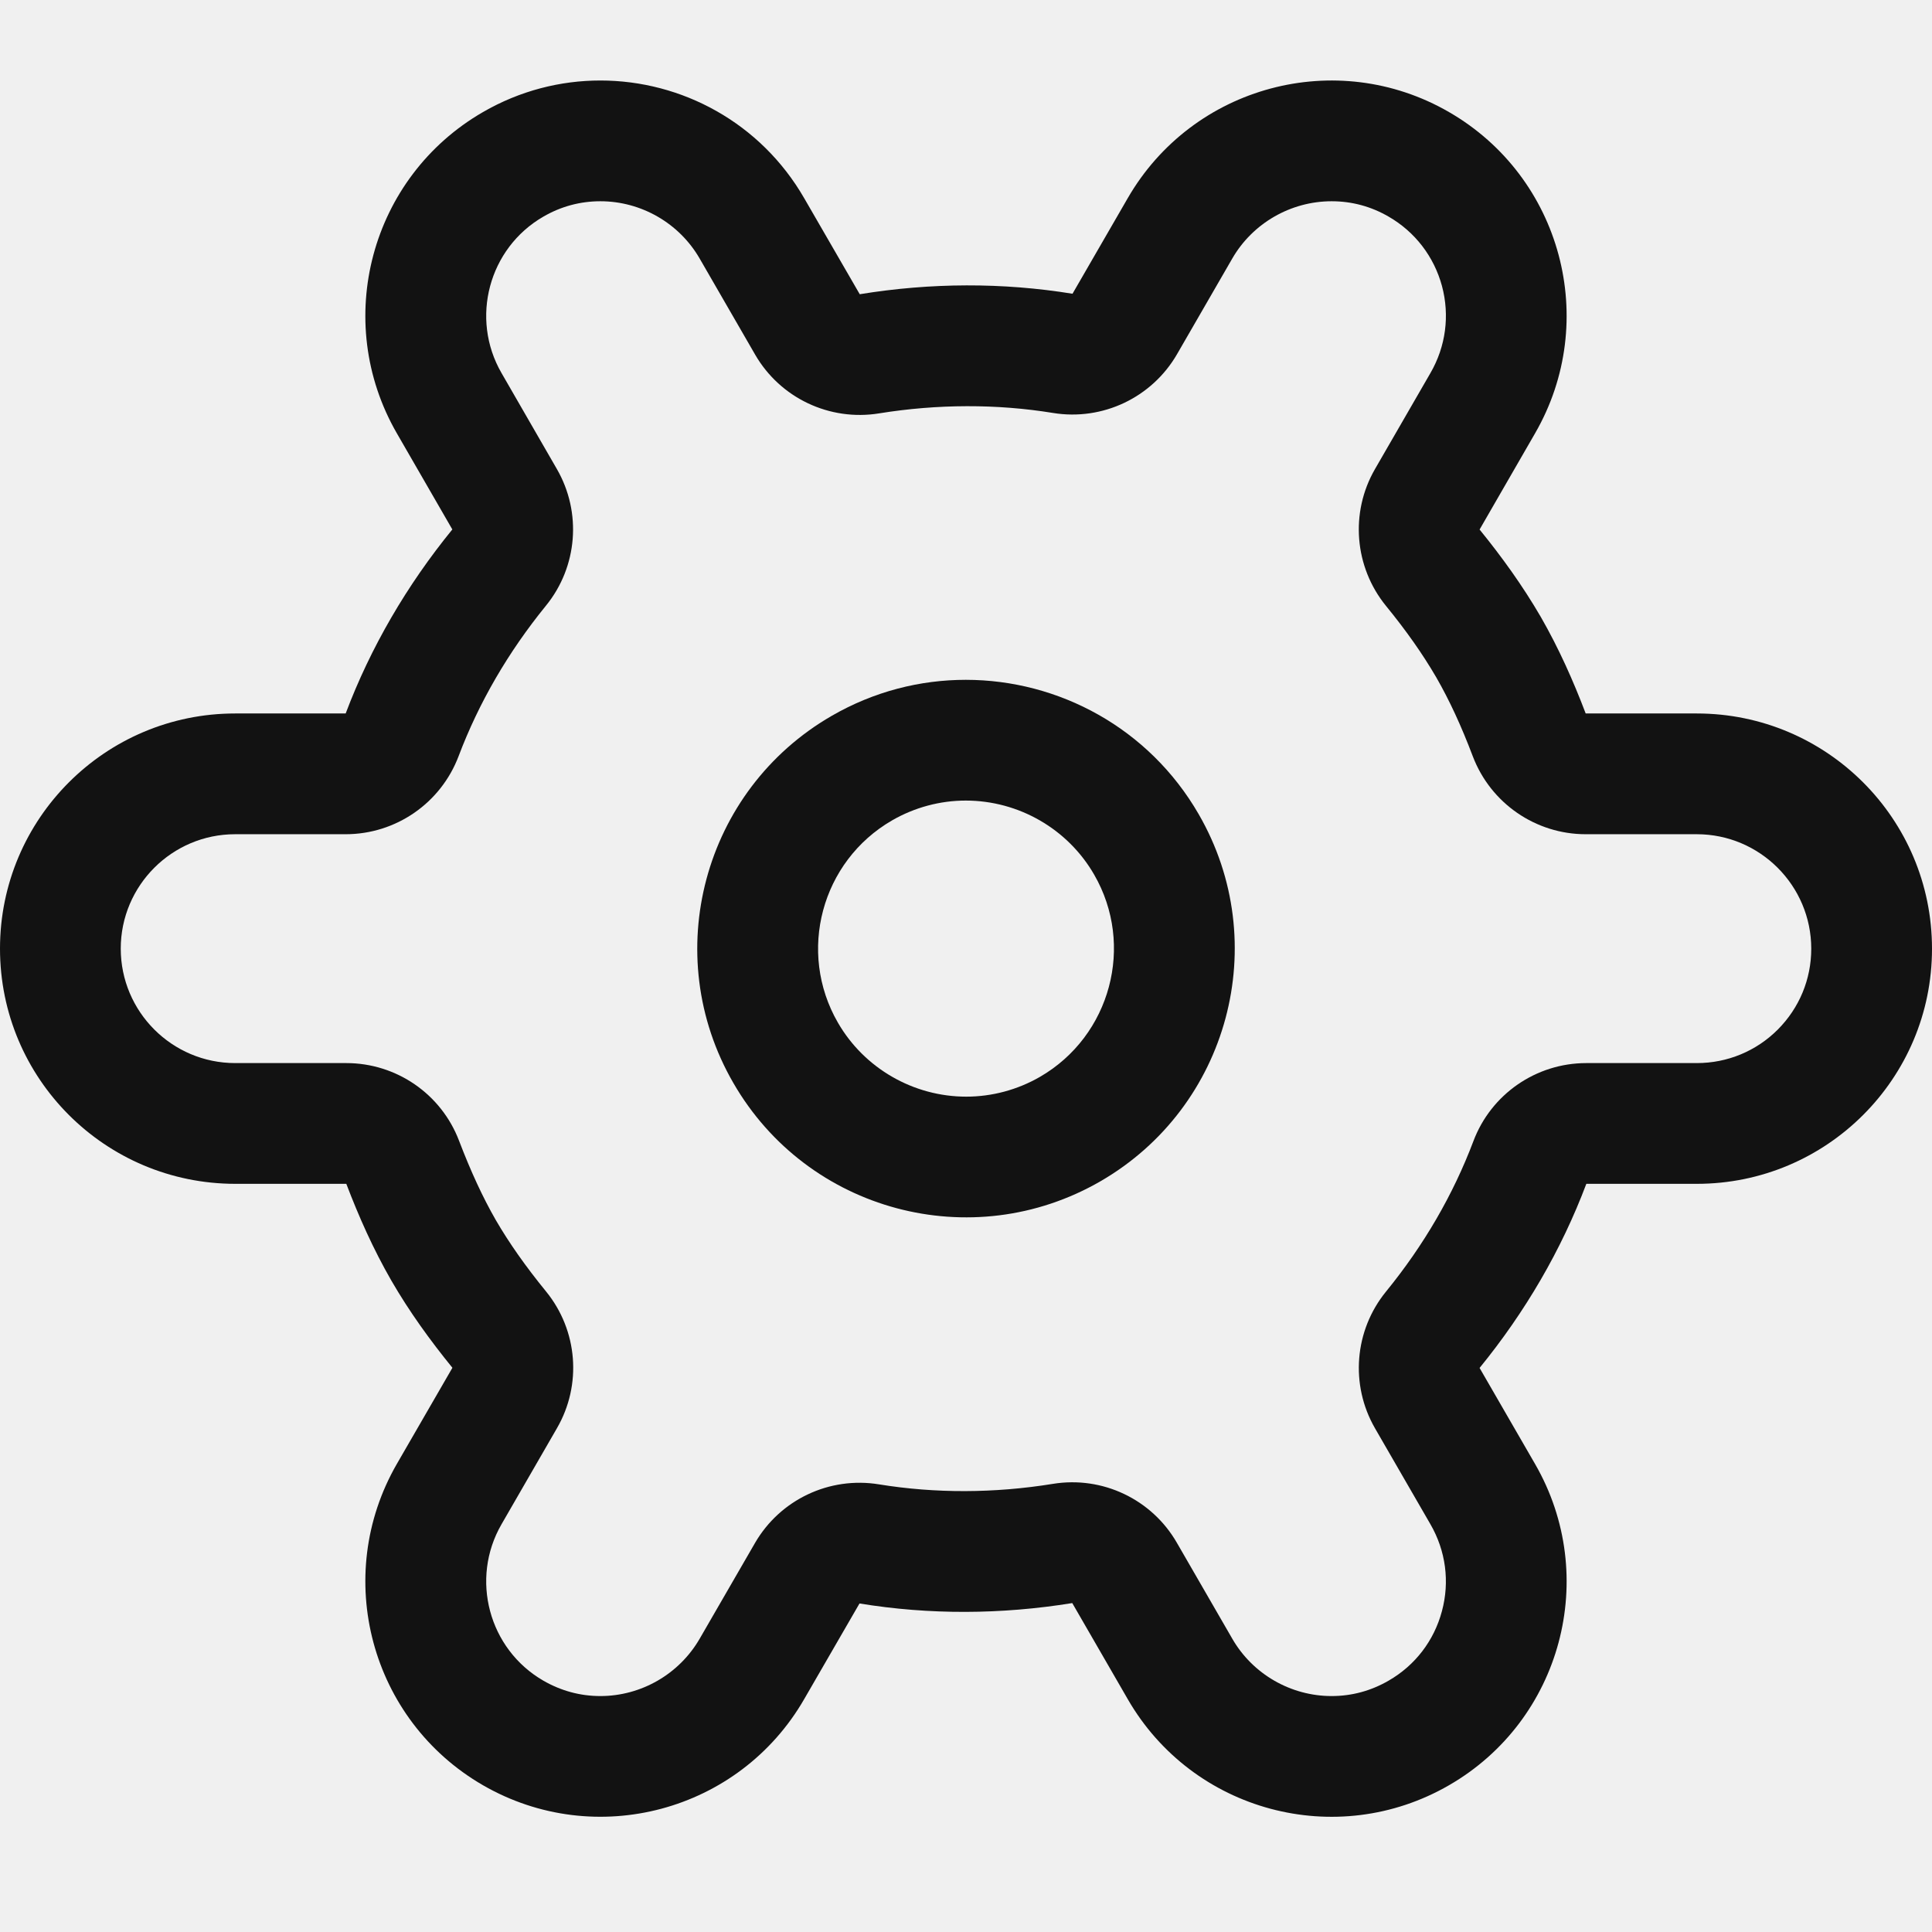
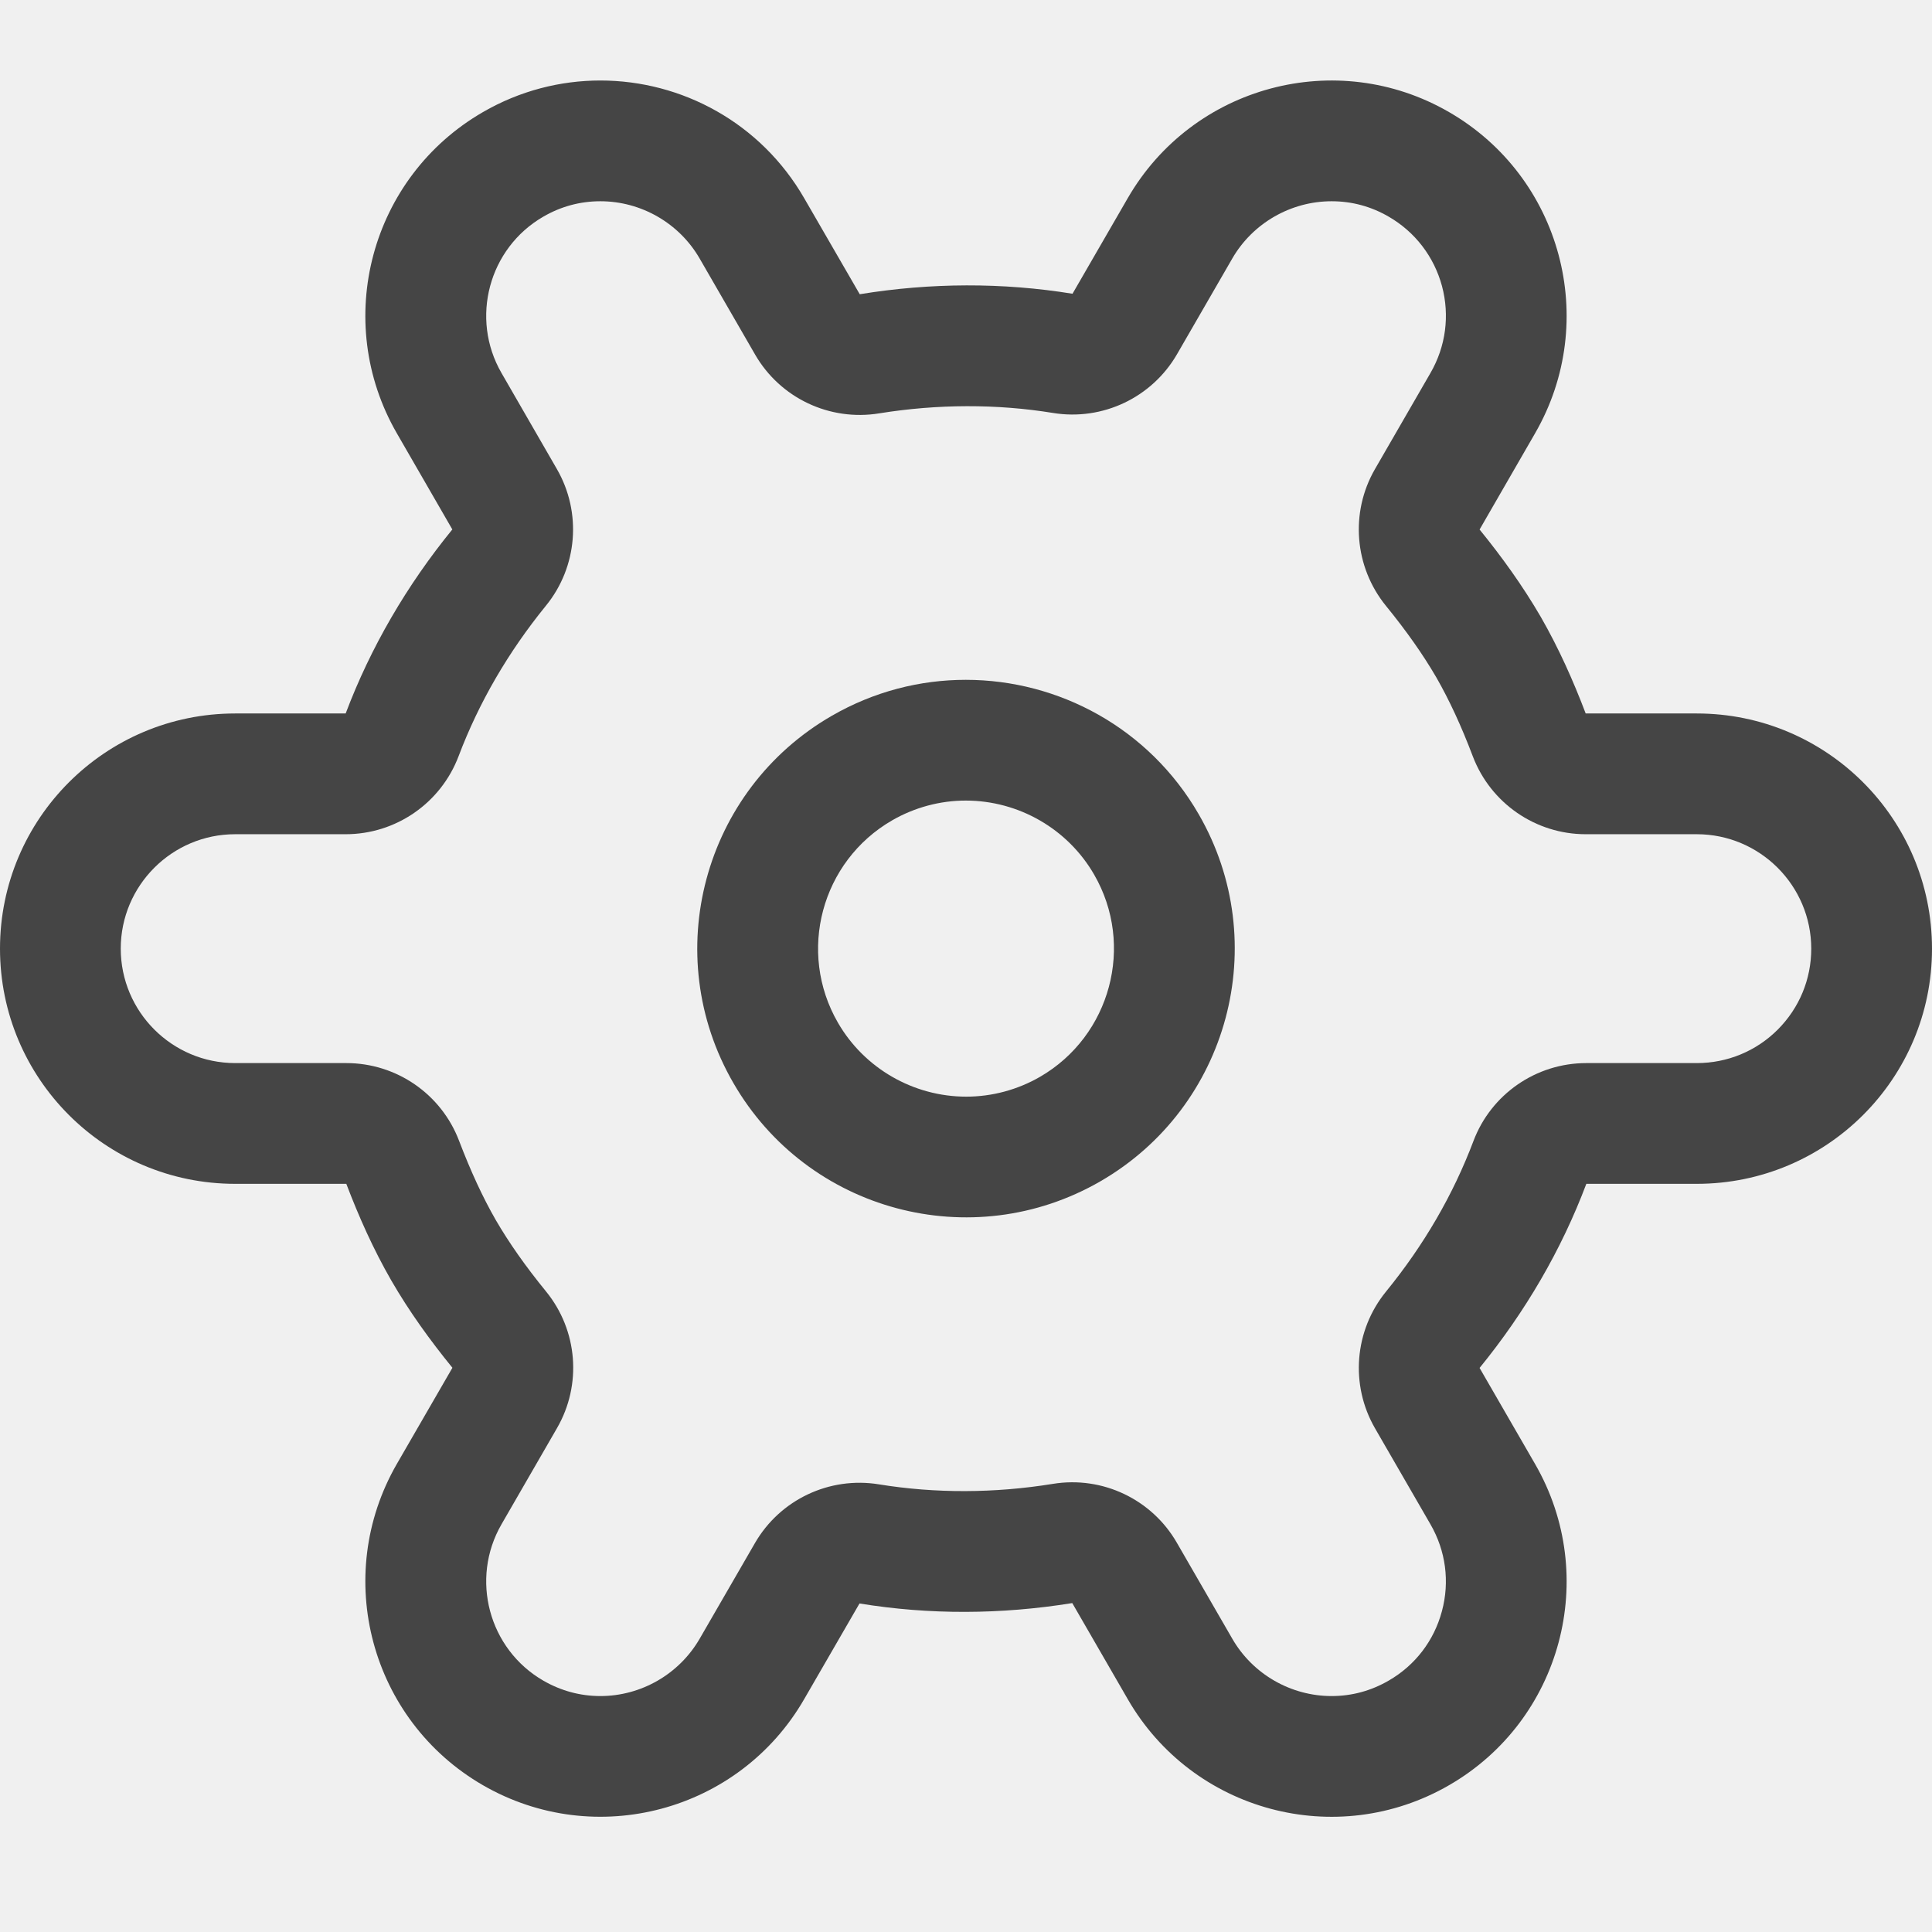
<svg xmlns="http://www.w3.org/2000/svg" width="24" height="24" viewBox="0 0 24 24">
  <defs>
    <clipPath id="clip-path">
-       <rect id="사각형_15709" data-name="사각형 15709" width="24" height="24" transform="translate(0 -1)" fill="#fff" stroke="#707070" stroke-width="1" />
+       <rect id="mask" width="24" height="24" transform="translate(-8 -7.5)" fill="#b621ff" opacity="0.62" />
    </clipPath>
  </defs>
-   <g id="nav_system" transform="translate(0 1)" clip-path="url(#clip-path)">
-     <g id="설정">
-       <g id="off">
-         <g id="패스_40" data-name="패스 40" transform="translate(-1.5 -1.5)" fill="none" stroke-linecap="round" stroke-linejoin="round">
-           <path d="M22.578,9.363H21.2a8.289,8.289,0,0,0-.559-1.2,8.389,8.389,0,0,0-.76-1.085l.689-1.194a2.922,2.922,0,1,0-5.06-2.922l-.686,1.188a8.227,8.227,0,0,0-2.643.006l-.69-1.193A2.921,2.921,0,1,0,6.43,5.883l.689,1.193A8.239,8.239,0,0,0,5.794,9.363H4.421a2.922,2.922,0,1,0,0,5.843H5.8a8.264,8.264,0,0,0,.559,1.2,8.3,8.3,0,0,0,.759,1.084l-.69,1.194a2.921,2.921,0,1,0,5.06,2.922l.687-1.188a8.227,8.227,0,0,0,2.643-.006l.689,1.193a2.921,2.921,0,1,0,5.06-2.921l-.689-1.193a8.2,8.2,0,0,0,1.327-2.287h1.372a2.922,2.922,0,1,0,0-5.843Z" stroke="none" />
-           <path d="M 8.958 3 C 8.708 3 8.469 3.064 8.25 3.191 C 7.571 3.583 7.338 4.455 7.73 5.134 L 8.418 6.327 C 8.729 6.866 8.675 7.541 8.282 8.024 C 7.813 8.6 7.448 9.229 7.197 9.893 C 6.976 10.477 6.417 10.863 5.794 10.863 L 4.421 10.863 C 3.638 10.863 3 11.5 3 12.284 C 3 13.068 3.637 13.706 4.422 13.706 L 5.802 13.706 C 6.424 13.706 6.982 14.09 7.203 14.672 C 7.349 15.054 7.498 15.376 7.659 15.656 C 7.823 15.938 8.027 16.229 8.284 16.544 C 8.677 17.027 8.731 17.702 8.419 18.241 L 7.73 19.435 C 7.338 20.114 7.571 20.986 8.25 21.378 C 8.469 21.504 8.707 21.569 8.958 21.569 C 9.465 21.569 9.938 21.296 10.192 20.856 L 10.878 19.669 C 11.19 19.129 11.803 18.839 12.418 18.939 C 13.118 19.053 13.853 19.051 14.58 18.933 C 15.195 18.833 15.808 19.124 16.119 19.664 L 16.808 20.857 C 17.061 21.296 17.534 21.569 18.042 21.569 C 18.292 21.569 18.53 21.505 18.751 21.377 C 19.079 21.188 19.314 20.882 19.412 20.515 C 19.511 20.148 19.46 19.765 19.27 19.436 L 18.581 18.243 C 18.269 17.703 18.324 17.027 18.718 16.544 C 19.187 15.969 19.552 15.341 19.803 14.676 C 20.023 14.092 20.582 13.706 21.206 13.706 L 22.578 13.706 C 22.958 13.706 23.316 13.558 23.584 13.29 C 23.852 13.021 24 12.665 24 12.285 C 24 11.501 23.362 10.863 22.578 10.863 L 21.198 10.863 C 20.576 10.863 20.018 10.478 19.796 9.896 C 19.653 9.518 19.504 9.196 19.341 8.913 C 19.175 8.628 18.971 8.337 18.716 8.025 C 18.324 7.542 18.269 6.867 18.58 6.328 L 19.27 5.133 C 19.46 4.804 19.511 4.421 19.413 4.054 C 19.314 3.688 19.079 3.381 18.75 3.191 C 18.531 3.064 18.293 3 18.042 3 C 17.534 3 17.061 3.273 16.808 3.711 L 16.122 4.899 C 15.81 5.439 15.197 5.73 14.582 5.63 C 13.882 5.516 13.146 5.518 12.421 5.635 C 11.806 5.735 11.193 5.445 10.881 4.906 L 10.191 3.711 C 9.938 3.273 9.466 3 8.958 3 M 8.958 1.5 C 9.968 1.5 10.949 2.024 11.49 2.962 L 12.18 4.155 C 13.062 4.011 13.955 4.008 14.823 4.149 L 15.509 2.962 C 16.316 1.564 18.104 1.085 19.5 1.892 C 20.898 2.699 21.376 4.486 20.569 5.883 L 19.88 7.078 C 20.155 7.416 20.413 7.773 20.64 8.163 C 20.864 8.553 21.043 8.955 21.198 9.363 L 22.578 9.363 C 24.192 9.363 25.5 10.671 25.5 12.285 C 25.501 13.898 24.192 15.206 22.578 15.206 L 21.206 15.206 C 20.896 16.029 20.446 16.799 19.88 17.493 L 20.569 18.686 C 21.376 20.083 20.898 21.871 19.5 22.677 C 18.102 23.484 16.315 23.005 15.509 21.607 L 14.82 20.414 C 13.936 20.557 13.045 20.561 12.177 20.419 L 11.49 21.607 C 10.684 23.005 8.897 23.483 7.5 22.677 C 6.102 21.869 5.624 20.083 6.43 18.685 L 7.12 17.491 C 6.845 17.153 6.586 16.796 6.361 16.407 C 6.136 16.016 5.957 15.613 5.802 15.206 L 4.422 15.206 C 2.806 15.205 1.5 13.898 1.5 12.284 C 1.5 10.671 2.808 9.363 4.421 9.363 L 5.794 9.363 C 6.104 8.541 6.554 7.77 7.119 7.077 L 6.43 5.883 C 5.624 4.486 6.102 2.699 7.5 1.892 C 7.96 1.626 8.463 1.5 8.958 1.5 Z" stroke="none" fill="#121212" />
-         </g>
-         <g id="패스_41" data-name="패스 41" transform="translate(-8.438 -7.678)" fill="none" stroke-linecap="round" stroke-linejoin="round">
-           <path d="M23.329,16.793a3.338,3.338,0,1,1-4.56-1.222A3.339,3.339,0,0,1,23.329,16.793Z" stroke="none" />
-           <path d="M 20.435 16.623 C 20.116 16.623 19.799 16.708 19.52 16.869 C 18.641 17.377 18.339 18.503 18.847 19.382 C 19.174 19.949 19.785 20.301 20.441 20.301 C 20.761 20.301 21.078 20.216 21.357 20.055 C 22.235 19.547 22.537 18.42 22.03 17.543 C 21.703 16.975 21.092 16.623 20.435 16.623 M 20.435 15.123 C 21.589 15.123 22.711 15.722 23.329 16.793 C 24.251 18.389 23.703 20.431 22.107 21.353 C 20.511 22.274 18.469 21.728 17.548 20.131 C 16.625 18.535 17.173 16.493 18.769 15.571 C 19.295 15.267 19.869 15.123 20.435 15.123 Z" stroke="none" fill="#121212" />
+   <g id="ico_set" transform="translate(7.5 16) rotate(-90)" clip-path="url(#clip-path)">
+     <g id="img" transform="translate(15 -7.5) rotate(90)">
+       <g id="왼쪽버튼6" transform="translate(0 0)">
+         <g id="설정">
+           <g id="off">
+             <g id="패스_40" data-name="패스 40" transform="translate(-1.5 -1.5)" fill="none" stroke-linecap="round" stroke-linejoin="round">
+               <path d="M22.578,9.363H21.2a8.289,8.289,0,0,0-.559-1.2,8.389,8.389,0,0,0-.76-1.085l.689-1.194a2.922,2.922,0,1,0-5.06-2.922l-.686,1.188a8.227,8.227,0,0,0-2.643.006l-.69-1.193A2.921,2.921,0,1,0,6.43,5.883l.689,1.193A8.239,8.239,0,0,0,5.794,9.363H4.421a2.922,2.922,0,1,0,0,5.843H5.8a8.264,8.264,0,0,0,.559,1.2,8.3,8.3,0,0,0,.759,1.084l-.69,1.194a2.921,2.921,0,1,0,5.06,2.922l.687-1.188a8.227,8.227,0,0,0,2.643-.006l.689,1.193a2.921,2.921,0,1,0,5.06-2.921l-.689-1.193a8.2,8.2,0,0,0,1.327-2.287h1.372a2.922,2.922,0,1,0,0-5.843Z" stroke="none" />
+               <path d="M 8.958 3 C 8.708 3 8.469 3.064 8.25 3.191 C 7.571 3.583 7.338 4.455 7.73 5.134 L 8.418 6.327 C 8.729 6.866 8.675 7.541 8.282 8.024 C 7.813 8.6 7.448 9.229 7.197 9.893 C 6.976 10.477 6.417 10.863 5.794 10.863 L 4.421 10.863 C 3.638 10.863 3 11.5 3 12.284 C 3 13.068 3.637 13.706 4.422 13.706 L 5.802 13.706 C 6.424 13.706 6.982 14.09 7.203 14.672 C 7.349 15.054 7.498 15.376 7.659 15.656 C 7.823 15.938 8.027 16.229 8.284 16.544 C 8.677 17.027 8.731 17.702 8.419 18.241 L 7.73 19.435 C 7.338 20.114 7.571 20.986 8.25 21.378 C 8.469 21.504 8.708 21.569 8.958 21.569 C 9.465 21.569 9.938 21.296 10.192 20.856 L 10.878 19.669 C 11.19 19.129 11.803 18.839 12.418 18.939 C 13.118 19.053 13.853 19.051 14.58 18.933 C 15.195 18.833 15.808 19.124 16.119 19.664 L 16.808 20.857 C 17.061 21.296 17.534 21.569 18.042 21.569 C 18.292 21.569 18.53 21.505 18.751 21.377 C 19.079 21.188 19.314 20.882 19.412 20.515 C 19.511 20.148 19.46 19.765 19.27 19.436 L 18.581 18.243 C 18.269 17.703 18.324 17.027 18.718 16.544 C 19.187 15.969 19.552 15.341 19.803 14.676 C 20.023 14.092 20.582 13.706 21.206 13.706 L 22.578 13.706 C 22.958 13.706 23.316 13.558 23.584 13.29 C 23.852 13.021 24 12.665 24 12.285 C 24 11.501 23.362 10.863 22.578 10.863 L 21.198 10.863 C 20.576 10.863 20.018 10.478 19.796 9.896 C 19.653 9.518 19.504 9.197 19.342 8.914 C 19.176 8.629 18.971 8.338 18.716 8.025 C 18.324 7.542 18.269 6.867 18.58 6.328 L 19.27 5.133 C 19.46 4.804 19.511 4.421 19.413 4.054 C 19.314 3.688 19.079 3.381 18.75 3.191 C 18.531 3.064 18.293 3 18.042 3 C 17.534 3 17.061 3.273 16.808 3.711 L 16.122 4.899 C 15.81 5.439 15.197 5.73 14.582 5.63 C 13.882 5.516 13.146 5.518 12.421 5.635 C 11.806 5.735 11.193 5.445 10.881 4.906 L 10.191 3.711 C 9.938 3.273 9.466 3 8.958 3 M 8.958 1.5 C 9.968 1.5 10.949 2.024 11.49 2.962 L 12.18 4.155 C 13.062 4.011 13.955 4.008 14.823 4.149 L 15.509 2.962 C 16.316 1.564 18.104 1.085 19.5 1.892 C 20.898 2.699 21.376 4.486 20.569 5.883 L 19.88 7.078 C 20.155 7.416 20.413 7.773 20.64 8.163 C 20.864 8.553 21.043 8.955 21.198 9.363 L 22.578 9.363 C 24.192 9.363 25.5 10.671 25.5 12.285 C 25.501 13.898 24.192 15.206 22.578 15.206 L 21.206 15.206 C 20.896 16.029 20.446 16.799 19.88 17.493 L 20.569 18.686 C 21.376 20.083 20.898 21.871 19.5 22.677 C 18.102 23.484 16.315 23.005 15.509 21.607 L 14.82 20.414 C 13.936 20.557 13.045 20.561 12.177 20.419 L 11.49 21.607 C 10.684 23.005 8.897 23.483 7.5 22.677 C 6.102 21.869 5.624 20.083 6.43 18.685 L 7.12 17.491 C 6.845 17.153 6.586 16.796 6.361 16.407 C 6.136 16.016 5.957 15.613 5.802 15.206 L 4.422 15.206 C 4.421 15.206 4.421 15.206 4.421 15.206 C 2.807 15.206 1.5 13.898 1.5 12.284 C 1.5 10.671 2.808 9.363 4.421 9.363 L 5.794 9.363 C 6.104 8.541 6.554 7.77 7.119 7.077 L 6.43 5.883 C 5.624 4.486 6.102 2.699 7.5 1.892 C 7.96 1.626 8.463 1.5 8.958 1.5 Z" stroke="none" fill="#454545" />
+             </g>
+             <g id="패스_41" data-name="패스 41" transform="translate(-8.438 -7.678)" fill="none" stroke-linecap="round" stroke-linejoin="round">
+               <path d="M23.329,16.793a3.338,3.338,0,1,1-4.56-1.222A3.339,3.339,0,0,1,23.329,16.793Z" stroke="none" />
+               <path d="M 20.435 16.623 C 20.116 16.623 19.799 16.708 19.52 16.869 C 18.641 17.377 18.339 18.503 18.847 19.382 C 19.174 19.949 19.785 20.301 20.441 20.301 C 20.761 20.301 21.078 20.216 21.357 20.055 C 22.235 19.547 22.537 18.42 22.03 17.543 C 21.703 16.975 21.092 16.623 20.435 16.623 M 20.435 15.123 C 21.589 15.123 22.711 15.722 23.329 16.793 C 24.251 18.389 23.703 20.431 22.107 21.353 C 20.511 22.274 18.469 21.728 17.548 20.131 C 16.625 18.535 17.173 16.493 18.769 15.571 C 19.295 15.267 19.869 15.123 20.435 15.123 Z" stroke="none" fill="#454545" />
+             </g>
+           </g>
        </g>
      </g>
    </g>
  </g>
</svg>
